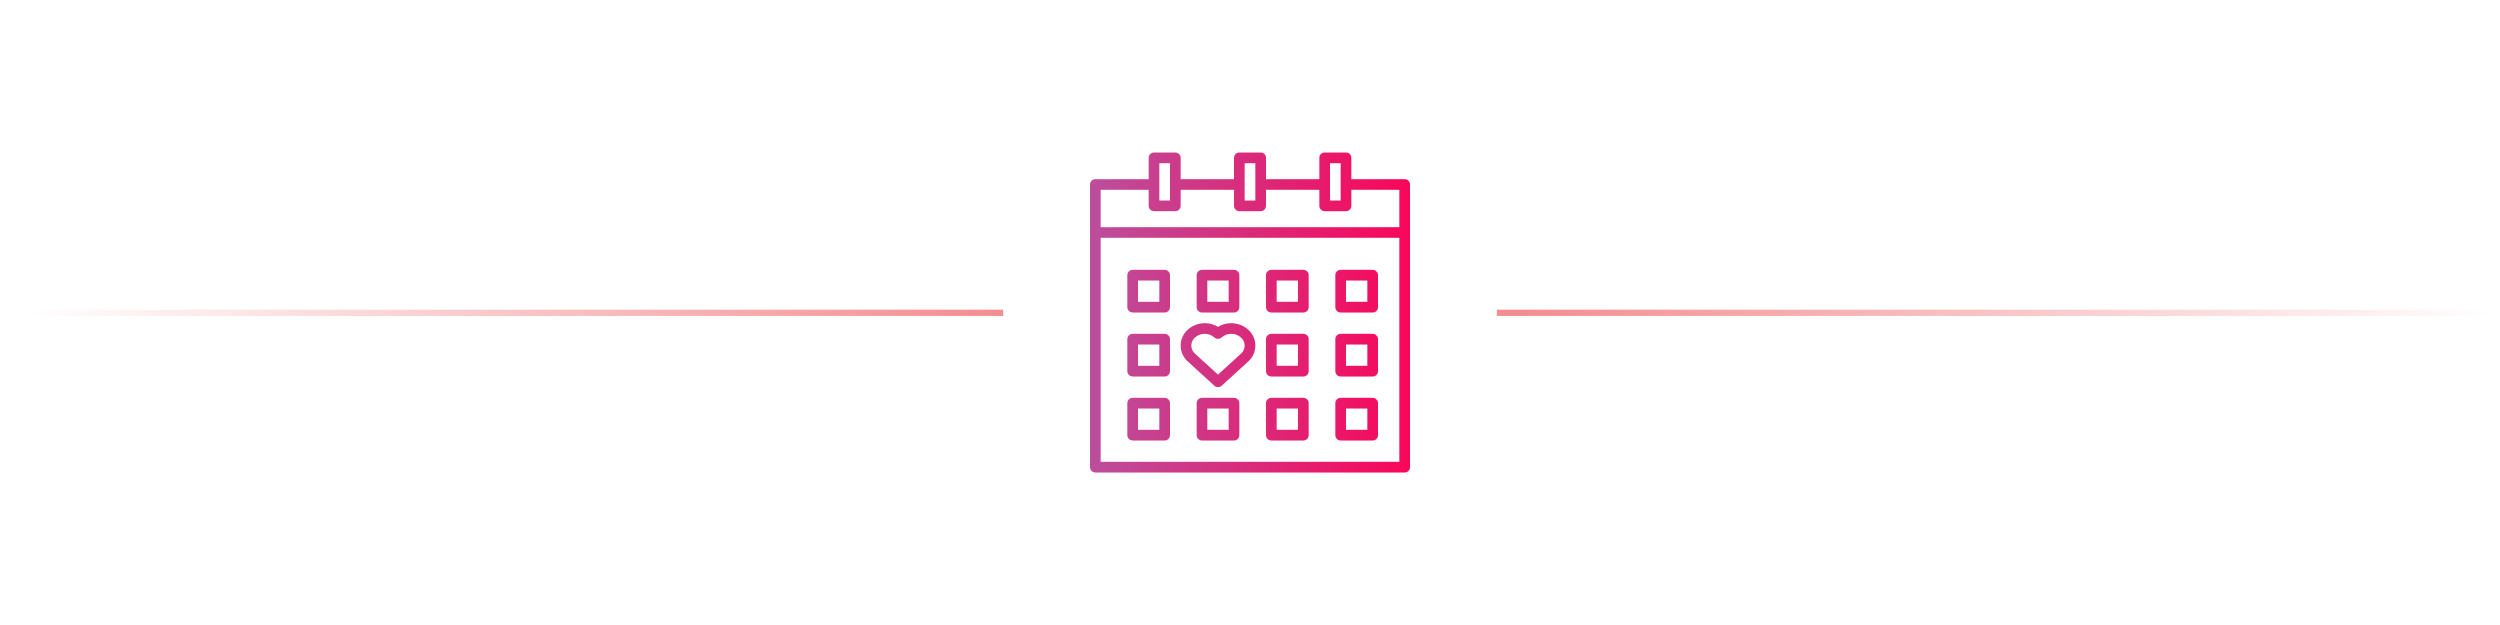
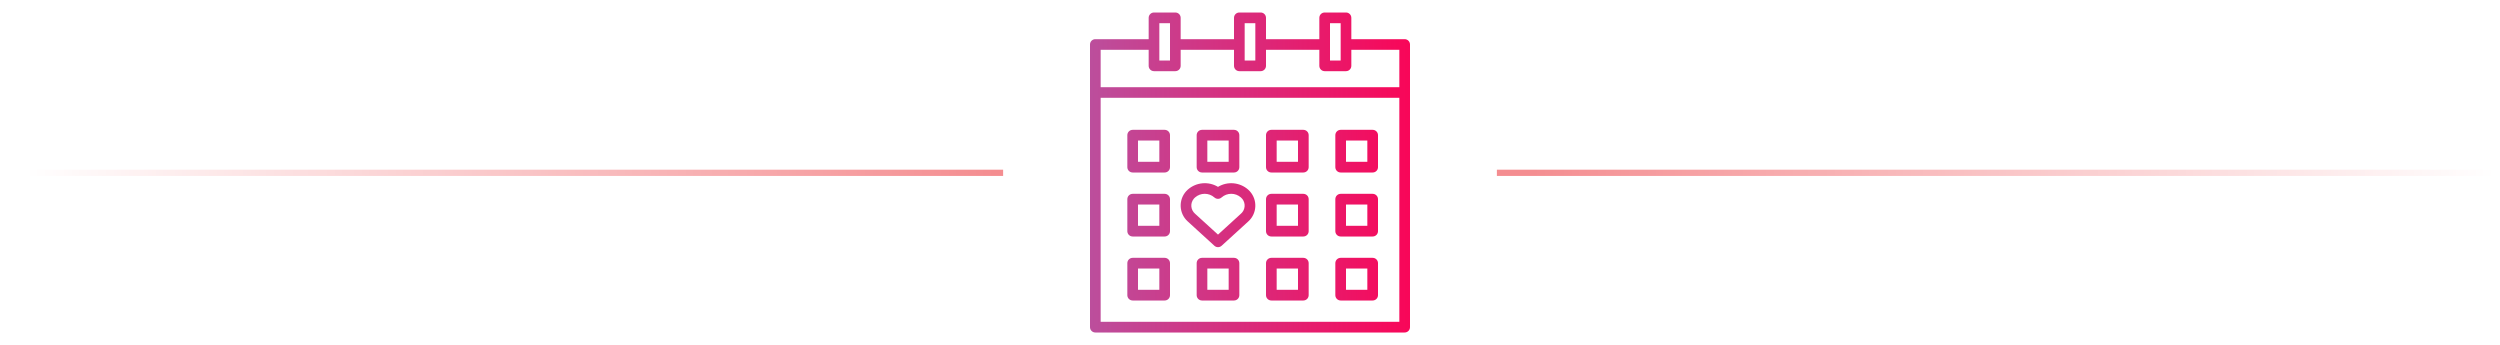
- <svg xmlns="http://www.w3.org/2000/svg" width="2000px" height="500px" viewBox="0 0 2000 500" version="1.1" style="background: #FFFFFF;">
+ <svg xmlns="http://www.w3.org/2000/svg" width="2000px" height="276px" viewBox="0 0 2000 276" version="1.1" style="background: #FFFFFF;">
  <defs>
    <linearGradient x1="100%" y1="50%" x2="2.064%" y2="50%" id="linearGradient-1">
      <stop stop-color="#FFFFFF" stop-opacity="0" offset="0%" />
      <stop stop-color="#FFFFFF" offset="100%" />
    </linearGradient>
    <linearGradient x1="2.064%" y1="50%" x2="100%" y2="50%" id="linearGradient-2">
      <stop stop-color="#FFFFFF" stop-opacity="0" offset="0%" />
      <stop stop-color="#FFFFFF" offset="100%" />
    </linearGradient>
    <linearGradient x1="-85.65%" y1="50%" x2="655.625%" y2="50%" id="linearGradient-3">
      <stop stop-color="#BC4E9C" offset="0%" />
      <stop stop-color="#F80759" offset="100%" />
    </linearGradient>
    <linearGradient x1="-248.15%" y1="50%" x2="493.125%" y2="50%" id="linearGradient-4">
      <stop stop-color="#BC4E9C" offset="0%" />
      <stop stop-color="#F80759" offset="100%" />
    </linearGradient>
    <linearGradient x1="-410.65%" y1="50%" x2="330.625%" y2="50%" id="linearGradient-5">
      <stop stop-color="#BC4E9C" offset="0%" />
      <stop stop-color="#F80759" offset="100%" />
    </linearGradient>
    <linearGradient x1="-573.15%" y1="50%" x2="168.125%" y2="50%" id="linearGradient-6">
      <stop stop-color="#BC4E9C" offset="0%" />
      <stop stop-color="#F80759" offset="100%" />
    </linearGradient>
    <linearGradient x1="-120.373%" y1="49.999%" x2="303.212%" y2="49.999%" id="linearGradient-7">
      <stop stop-color="#BC4E9C" offset="0%" />
      <stop stop-color="#F80759" offset="100%" />
    </linearGradient>
    <linearGradient x1="0.247%" y1="50%" x2="99.083%" y2="50%" id="linearGradient-8">
      <stop stop-color="#BC4E9C" offset="0%" />
      <stop stop-color="#F80759" offset="100%" />
    </linearGradient>
  </defs>
  <g id="Gift-divider" stroke="none" stroke-width="1" fill="none" fill-rule="evenodd">
-     <path d="M0,250.25 L800,250.25" id="Line" stroke="#F48D90" stroke-width="5" stroke-linecap="square" />
-     <path d="M1200,250.25 L2000,250.25" id="Line" stroke="#F48D90" stroke-width="5" stroke-linecap="square" />
-     <rect id="Rectangle" fill="url(#linearGradient-1)" x="0" y="212" width="800" height="74" />
-     <rect id="Rectangle" fill="url(#linearGradient-2)" x="1200" y="213" width="800" height="74" />
-     <g id="wedding-day" transform="translate(872, 122)" fill-rule="nonzero">
+     <path d="M0,138.25 L800,138.25" id="Line" stroke="#F48D90" stroke-width="5" stroke-linecap="square" />
+     <path d="M1200,138.25 L2000,138.25" id="Line" stroke="#F48D90" stroke-width="5" stroke-linecap="square" />
+     <rect id="white_overlay_left" fill="url(#linearGradient-1)" x="0" y="102" width="800" height="74" />
+     <rect id="white_overlay_right" fill="url(#linearGradient-2)" x="1200" y="101" width="800" height="74" />
+     <g id="icon" transform="translate(872, 10)" fill-rule="nonzero">
      <g id="Group" transform="translate(29.86667, 93.86667)">
        <path d="M4.267,34.133 L29.867,34.133 C32.223,34.133 34.133,32.223 34.133,29.867 L34.133,4.267 C34.133,1.91 32.223,0 29.867,0 L4.267,0 C1.91,0 0,1.91 0,4.267 L0,29.867 C0,32.223 1.91,34.133 4.267,34.133 Z M8.533,8.533 L25.6,8.533 L25.6,25.6 L8.533,25.6 L8.533,8.533 Z" id="Shape" fill="url(#linearGradient-3)" />
        <path d="M59.733,34.133 L85.333,34.133 C87.69,34.133 89.6,32.223 89.6,29.867 L89.6,4.267 C89.6,1.91 87.69,0 85.333,0 L59.733,0 C57.377,0 55.467,1.91 55.467,4.267 L55.467,29.867 C55.467,32.223 57.377,34.133 59.733,34.133 Z M64,8.533 L81.067,8.533 L81.067,25.6 L64,25.6 L64,8.533 Z" id="Shape" fill="url(#linearGradient-4)" />
        <path d="M115.2,34.133 L140.8,34.133 C143.156,34.133 145.067,32.223 145.067,29.867 L145.067,4.267 C145.067,1.91 143.156,0 140.8,0 L115.2,0 C112.844,0 110.933,1.91 110.933,4.267 L110.933,29.867 C110.933,32.223 112.844,34.133 115.2,34.133 Z M119.467,8.533 L136.533,8.533 L136.533,25.6 L119.467,25.6 L119.467,8.533 Z" id="Shape" fill="url(#linearGradient-5)" />
        <path d="M170.667,34.133 L196.267,34.133 C198.623,34.133 200.533,32.223 200.533,29.867 L200.533,4.267 C200.533,1.91 198.623,0 196.267,0 L170.667,0 C168.31,0 166.4,1.91 166.4,4.267 L166.4,29.867 C166.4,32.223 168.31,34.133 170.667,34.133 Z M174.933,8.533 L192,8.533 L192,25.6 L174.933,25.6 L174.933,8.533 Z" id="Shape" fill="url(#linearGradient-6)" />
      </g>
      <g id="Group">
        <path d="M34.133,179.2 L59.733,179.2 C62.09,179.2 64,177.29 64,174.933 L64,149.333 C64,146.977 62.09,145.067 59.733,145.067 L34.133,145.067 C31.777,145.067 29.867,146.977 29.867,149.333 L29.867,174.933 C29.867,177.29 31.777,179.2 34.133,179.2 Z M38.4,153.6 L55.467,153.6 L55.467,170.667 L38.4,170.667 L38.4,153.6 Z" id="Shape" fill="url(#linearGradient-3)" />
        <path d="M145.067,179.2 L170.667,179.2 C173.023,179.2 174.933,177.29 174.933,174.933 L174.933,149.333 C174.933,146.977 173.023,145.067 170.667,145.067 L145.067,145.067 C142.71,145.067 140.8,146.977 140.8,149.333 L140.8,174.933 C140.8,177.29 142.71,179.2 145.067,179.2 Z M149.333,153.6 L166.4,153.6 L166.4,170.667 L149.333,170.667 L149.333,153.6 Z" id="Shape" fill="url(#linearGradient-5)" />
        <path d="M200.533,179.2 L226.133,179.2 C228.49,179.2 230.4,177.29 230.4,174.933 L230.4,149.333 C230.4,146.977 228.49,145.067 226.133,145.067 L200.533,145.067 C198.177,145.067 196.267,146.977 196.267,149.333 L196.267,174.933 C196.267,177.29 198.177,179.2 200.533,179.2 Z M204.8,153.6 L221.867,153.6 L221.867,170.667 L204.8,170.667 L204.8,153.6 Z" id="Shape" fill="url(#linearGradient-6)" />
        <path d="M34.133,230.4 L59.733,230.4 C62.09,230.4 64,228.49 64,226.133 L64,200.533 C64,198.177 62.09,196.267 59.733,196.267 L34.133,196.267 C31.777,196.267 29.867,198.177 29.867,200.533 L29.867,226.133 C29.867,228.49 31.777,230.4 34.133,230.4 Z M38.4,204.8 L55.467,204.8 L55.467,221.867 L38.4,221.867 L38.4,204.8 Z" id="Shape" fill="url(#linearGradient-3)" />
        <path d="M115.2,196.267 L89.6,196.267 C87.244,196.267 85.333,198.177 85.333,200.533 L85.333,226.133 C85.333,228.49 87.244,230.4 89.6,230.4 L115.2,230.4 C117.556,230.4 119.467,228.49 119.467,226.133 L119.467,200.533 C119.467,198.177 117.556,196.267 115.2,196.267 Z M110.933,221.867 L93.867,221.867 L93.867,204.8 L110.933,204.8 L110.933,221.867 Z" id="Shape" fill="url(#linearGradient-4)" />
        <path d="M145.067,230.4 L170.667,230.4 C173.023,230.4 174.933,228.49 174.933,226.133 L174.933,200.533 C174.933,198.177 173.023,196.267 170.667,196.267 L145.067,196.267 C142.71,196.267 140.8,198.177 140.8,200.533 L140.8,226.133 C140.8,228.49 142.71,230.4 145.067,230.4 Z M149.333,204.8 L166.4,204.8 L166.4,221.867 L149.333,221.867 L149.333,204.8 Z" id="Shape" fill="url(#linearGradient-5)" />
        <path d="M200.533,230.4 L226.133,230.4 C228.49,230.4 230.4,228.49 230.4,226.133 L230.4,200.533 C230.4,198.177 228.49,196.267 226.133,196.267 L200.533,196.267 C198.177,196.267 196.267,198.177 196.267,200.533 L196.267,226.133 C196.267,228.49 198.177,230.4 200.533,230.4 Z M204.8,204.8 L221.867,204.8 L221.867,221.867 L204.8,221.867 L204.8,204.8 Z" id="Shape" fill="url(#linearGradient-6)" />
        <path d="M99.524,186.62 C101.154,188.106 103.646,188.106 105.276,186.62 L126.485,167.287 C133.564,161.039 134.237,150.235 127.988,143.156 C127.519,142.625 127.017,142.123 126.485,141.653 C119.781,135.771 110.043,134.899 102.4,139.494 C94.762,134.892 85.025,135.754 78.315,141.628 C71.235,147.882 70.566,158.692 76.82,165.772 C77.287,166.3 77.786,166.799 78.315,167.266 L99.524,186.62 Z M84.053,147.955 C88.474,144.07 95.091,144.07 99.511,147.955 C101.141,149.442 103.634,149.442 105.263,147.955 C109.683,144.07 116.301,144.07 120.721,147.955 C124.317,151.03 124.739,156.439 121.663,160.035 C121.374,160.373 121.059,160.688 120.721,160.977 L102.4,177.694 L84.053,160.981 C80.456,157.903 80.035,152.493 83.113,148.895 C83.402,148.558 83.716,148.244 84.053,147.955 Z" id="Shape" fill="url(#linearGradient-7)" />
        <path d="M251.733,21.333 L209.067,21.333 L209.067,4.267 C209.067,1.91 207.156,0 204.8,0 L187.733,0 C185.377,0 183.467,1.91 183.467,4.267 L183.467,21.333 L140.8,21.333 L140.8,4.267 C140.8,1.91 138.89,0 136.533,0 L119.467,0 C117.11,0 115.2,1.91 115.2,4.267 L115.2,21.333 L72.533,21.333 L72.533,4.267 C72.533,1.91 70.623,0 68.267,0 L51.2,0 C48.844,0 46.933,1.91 46.933,4.267 L46.933,21.333 L4.267,21.333 C1.91,21.333 0,23.244 0,25.6 L0,251.733 C0,254.09 1.91,256 4.267,256 L251.733,256 C254.09,256 256,254.09 256,251.733 L256,25.6 C256,23.244 254.09,21.333 251.733,21.333 Z M192,8.533 L200.533,8.533 L200.533,38.4 L192,38.4 L192,8.533 Z M123.733,8.533 L132.267,8.533 L132.267,38.4 L123.733,38.4 L123.733,8.533 Z M55.467,8.533 L64,8.533 L64,38.4 L55.467,38.4 L55.467,8.533 Z M8.533,29.867 L46.933,29.867 L46.933,42.667 C46.933,45.023 48.844,46.933 51.2,46.933 L68.267,46.933 C70.623,46.933 72.533,45.023 72.533,42.667 L72.533,29.867 L115.2,29.867 L115.2,42.667 C115.2,45.023 117.11,46.933 119.467,46.933 L136.533,46.933 C138.89,46.933 140.8,45.023 140.8,42.667 L140.8,29.867 L183.467,29.867 L183.467,42.667 C183.467,45.023 185.377,46.933 187.733,46.933 L204.8,46.933 C207.156,46.933 209.067,45.023 209.067,42.667 L209.067,29.867 L247.467,29.867 L247.467,59.733 L8.533,59.733 L8.533,29.867 Z M247.467,247.467 L8.533,247.467 L8.533,68.267 L247.467,68.267 L247.467,247.467 Z" id="Shape" fill="url(#linearGradient-8)" />
      </g>
    </g>
  </g>
</svg>
